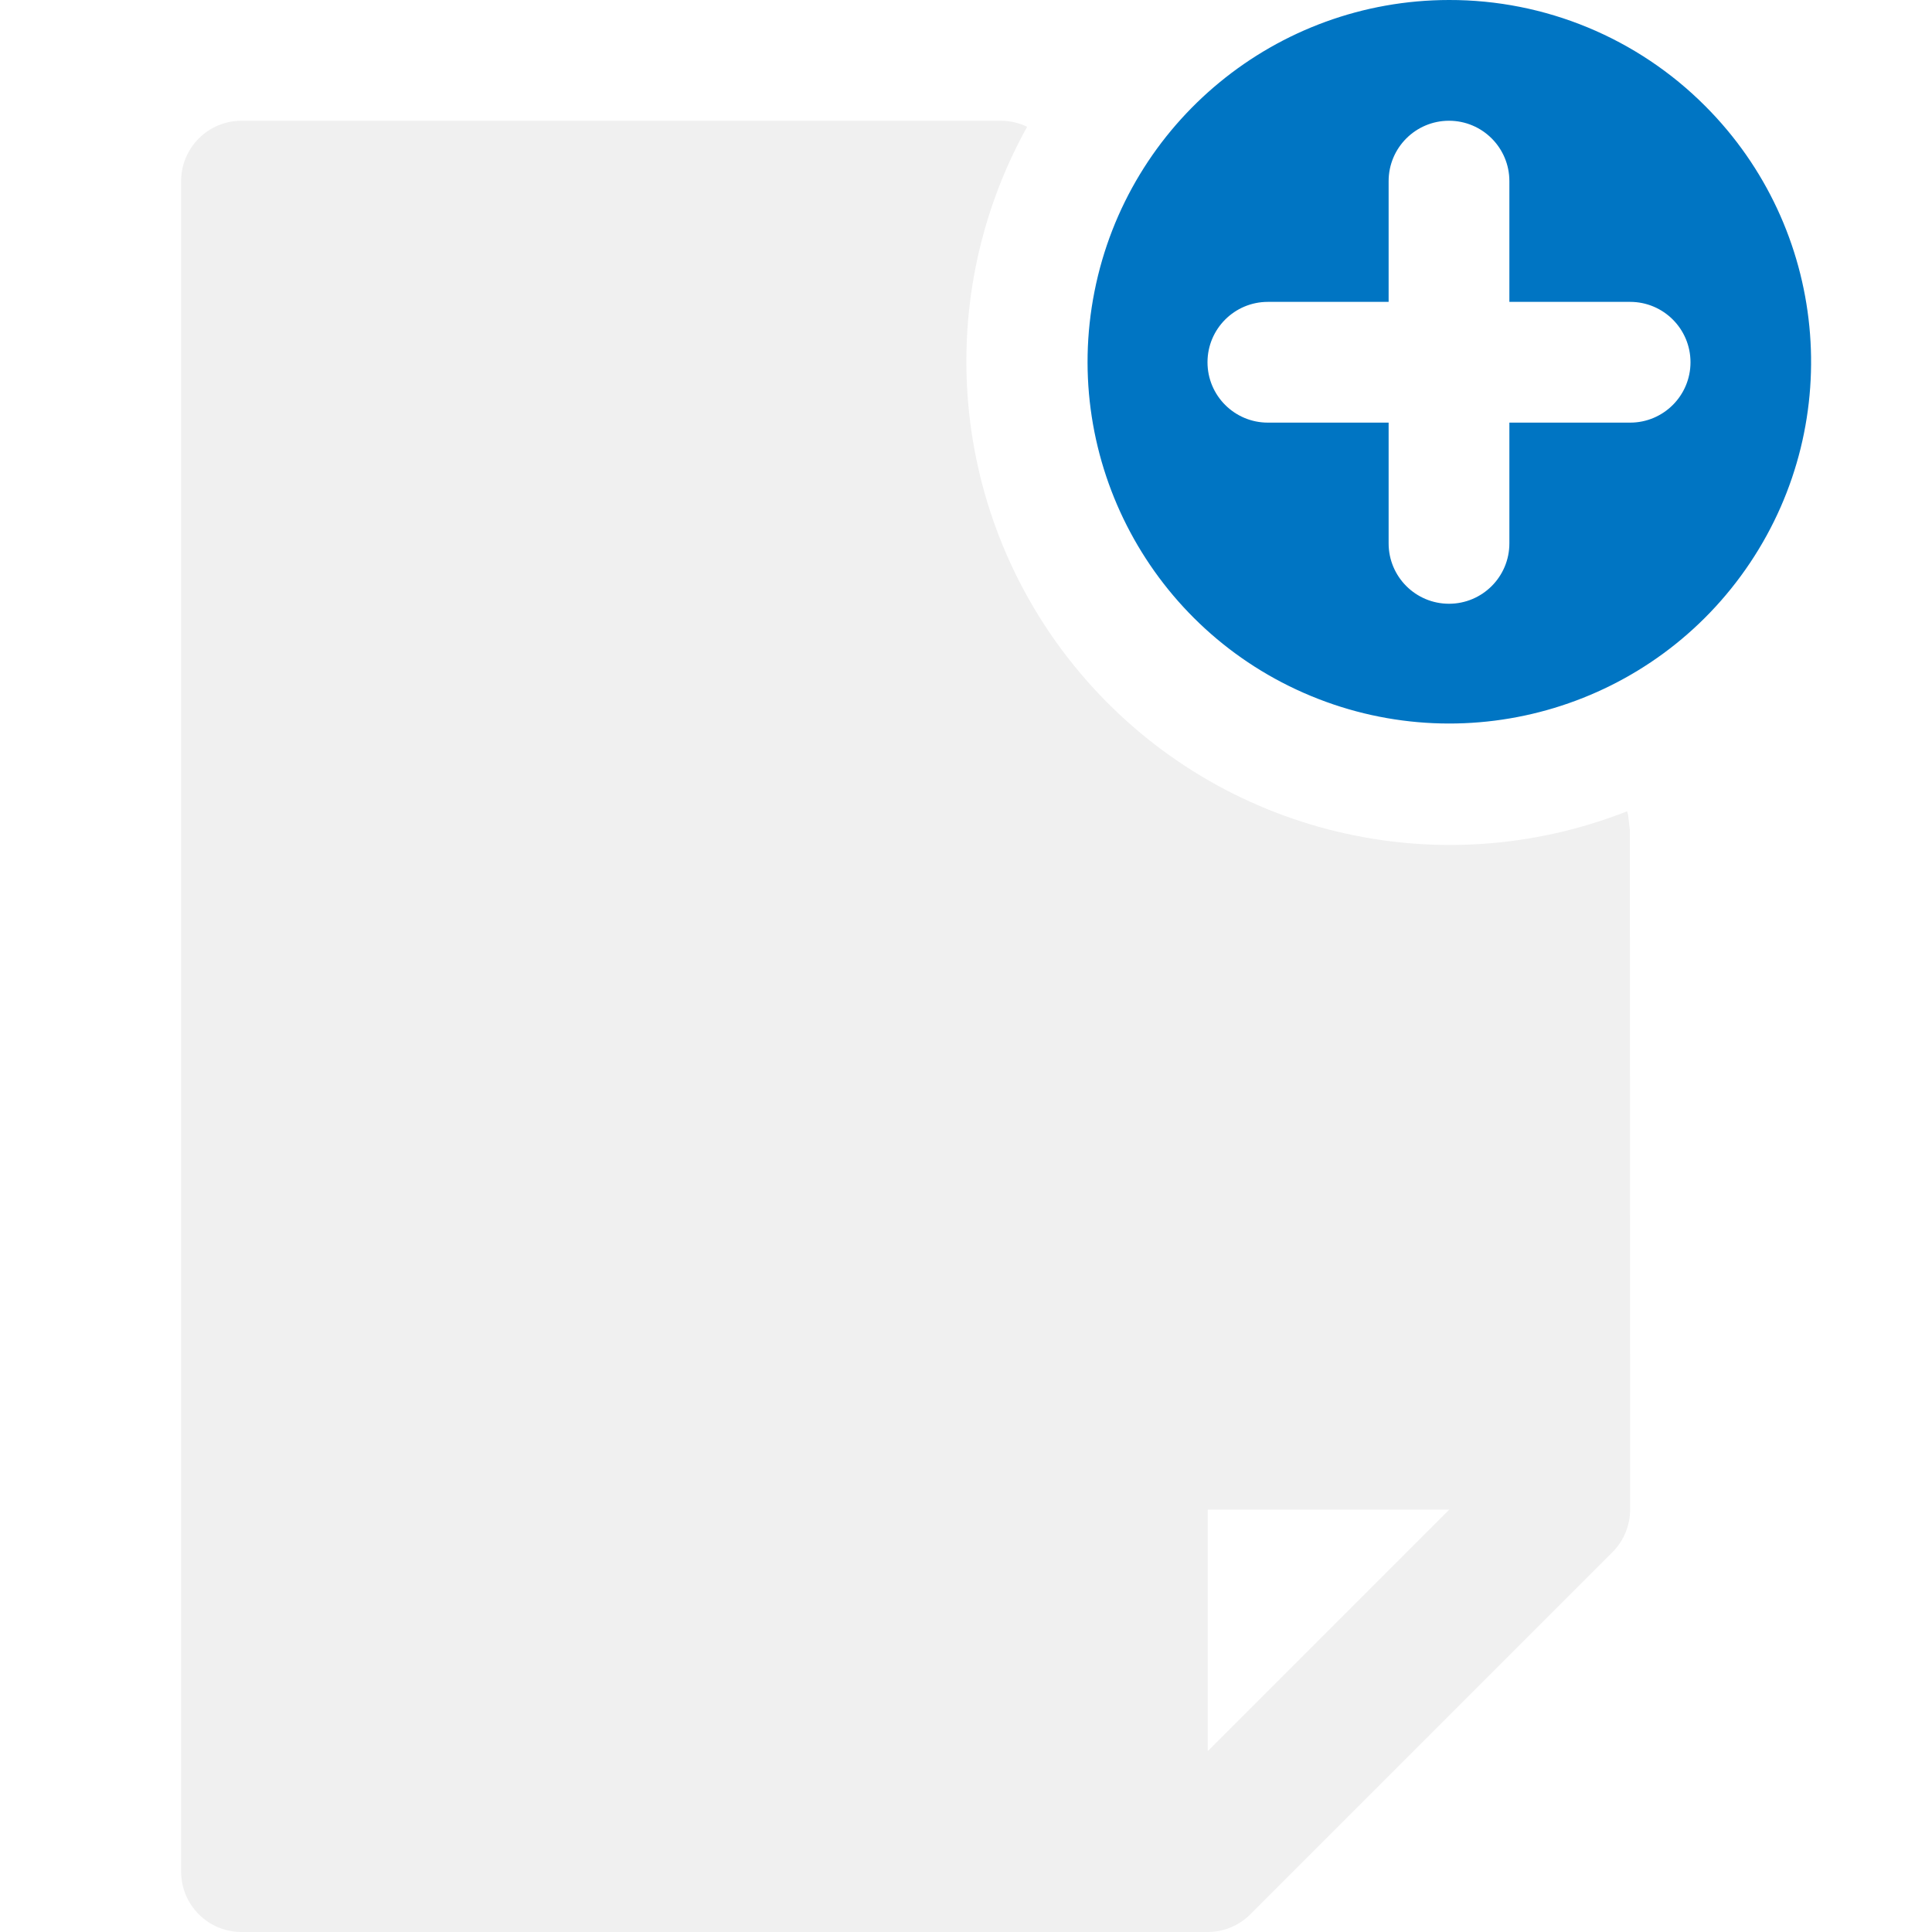
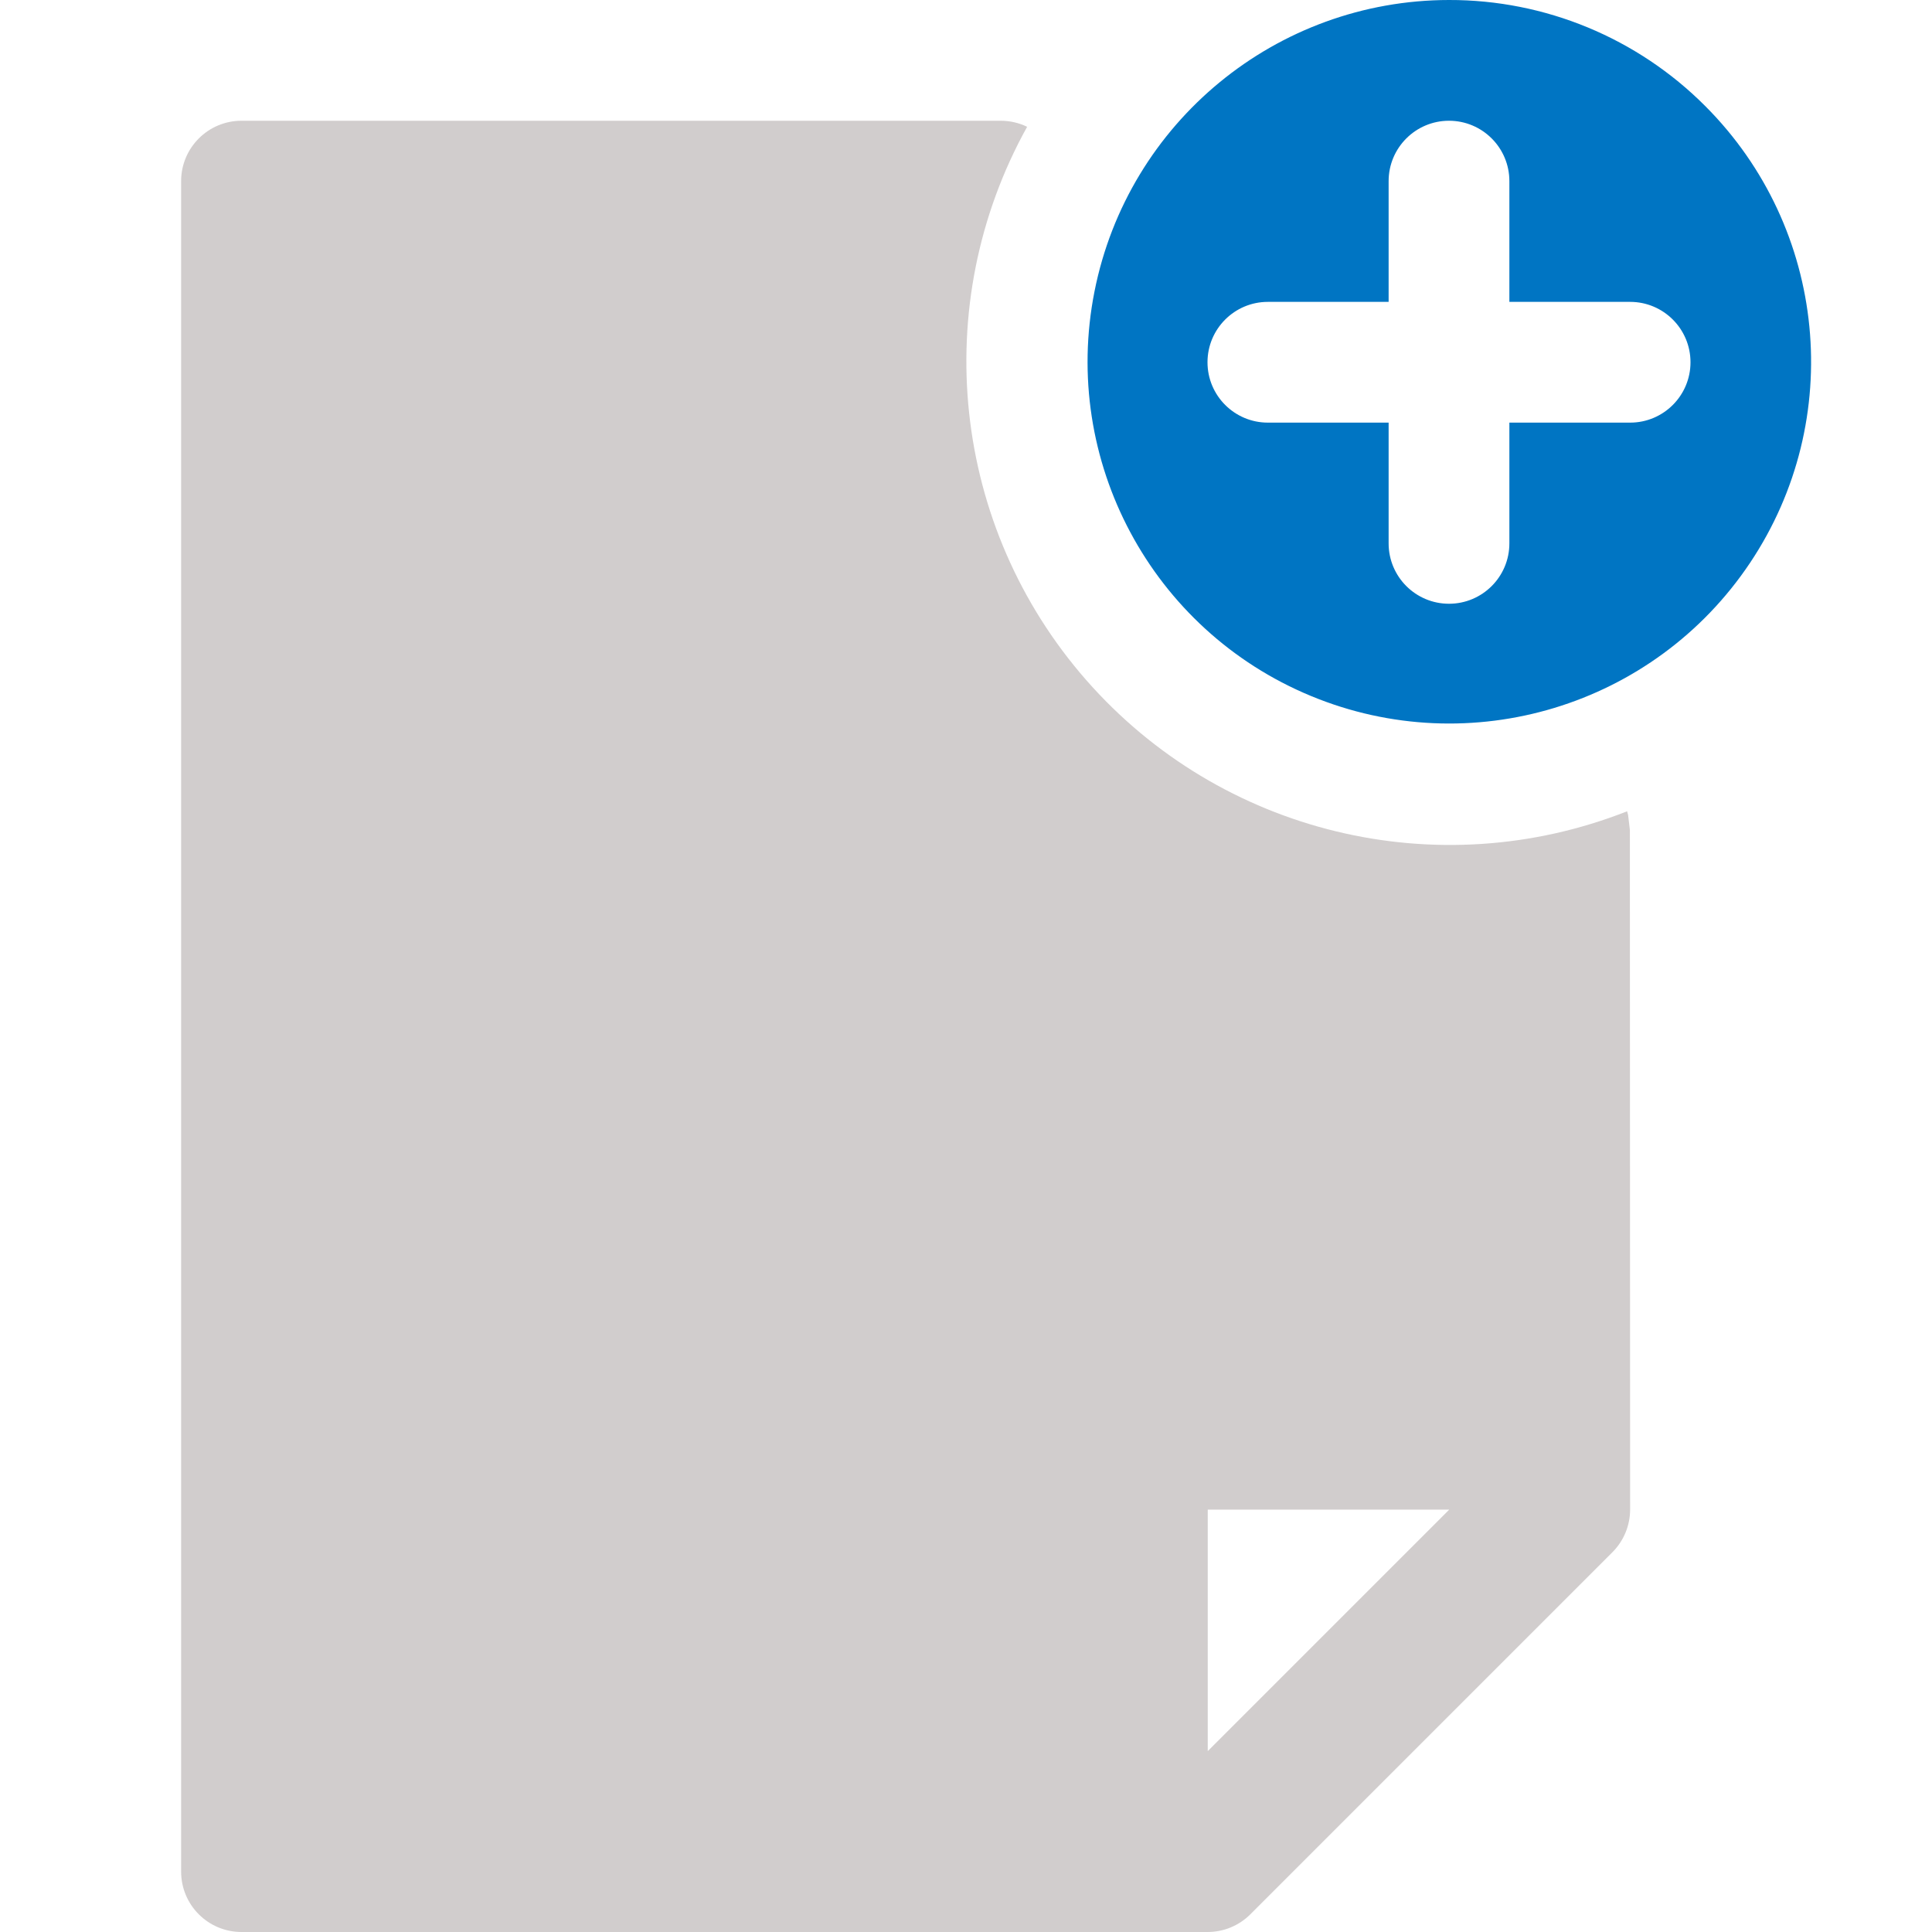
<svg xmlns="http://www.w3.org/2000/svg" id="Page_1" data-name="Page 1" viewBox="0 0 7.68 7.68">
  <defs>
    <clipPath id="clip-path">
      <rect x="-0" width="7.68" height="7.68" style="fill:none" />
    </clipPath>
  </defs>
  <g id="Page_1-2" data-name="Page 1">
    <g style="clip-path:url(#clip-path)">
-       <path d="M4.801,6.961l.96-.96H4.801ZM.96.48H3.979a.241.241,0,0,1,.104.024A1.922,1.922,0,0,0,6.468,3.225l.004.015.007.059.001,2.701a.241.241,0,0,1-.07.17l-1.44,1.44a.24.24,0,0,1-.17.07H.96a.24.24,0,0,1-.24-.24V.72A.24.24,0,0,1,.96.48Z" style="fill:#f0f0f0" />
+       <path d="M4.801,6.961l.96-.96H4.801ZM.96.48H3.979a.241.241,0,0,1,.104.024A1.922,1.922,0,0,0,6.468,3.225l.004.015.007.059.001,2.701a.241.241,0,0,1-.07.17l-1.44,1.44a.24.24,0,0,1-.17.07H.96a.24.24,0,0,1-.24-.24V.72A.24.24,0,0,1,.96.48Z" style="fill:#d1cdcd" />
      <path d="M5.04,1.68a.24.24,0,0,1,0-.48h.48V.72a.24.24,0,0,1,.48,0v.48h.48a.24.24,0,0,1,0,.48H6v.48a.24.24,0,1,1-.48,0V1.68ZM5.76,0A1.438,1.438,0,1,0,6.779.422,1.434,1.434,0,0,0,5.76,0Z" style="fill:#0075c3" />
    </g>
  </g>
</svg>
